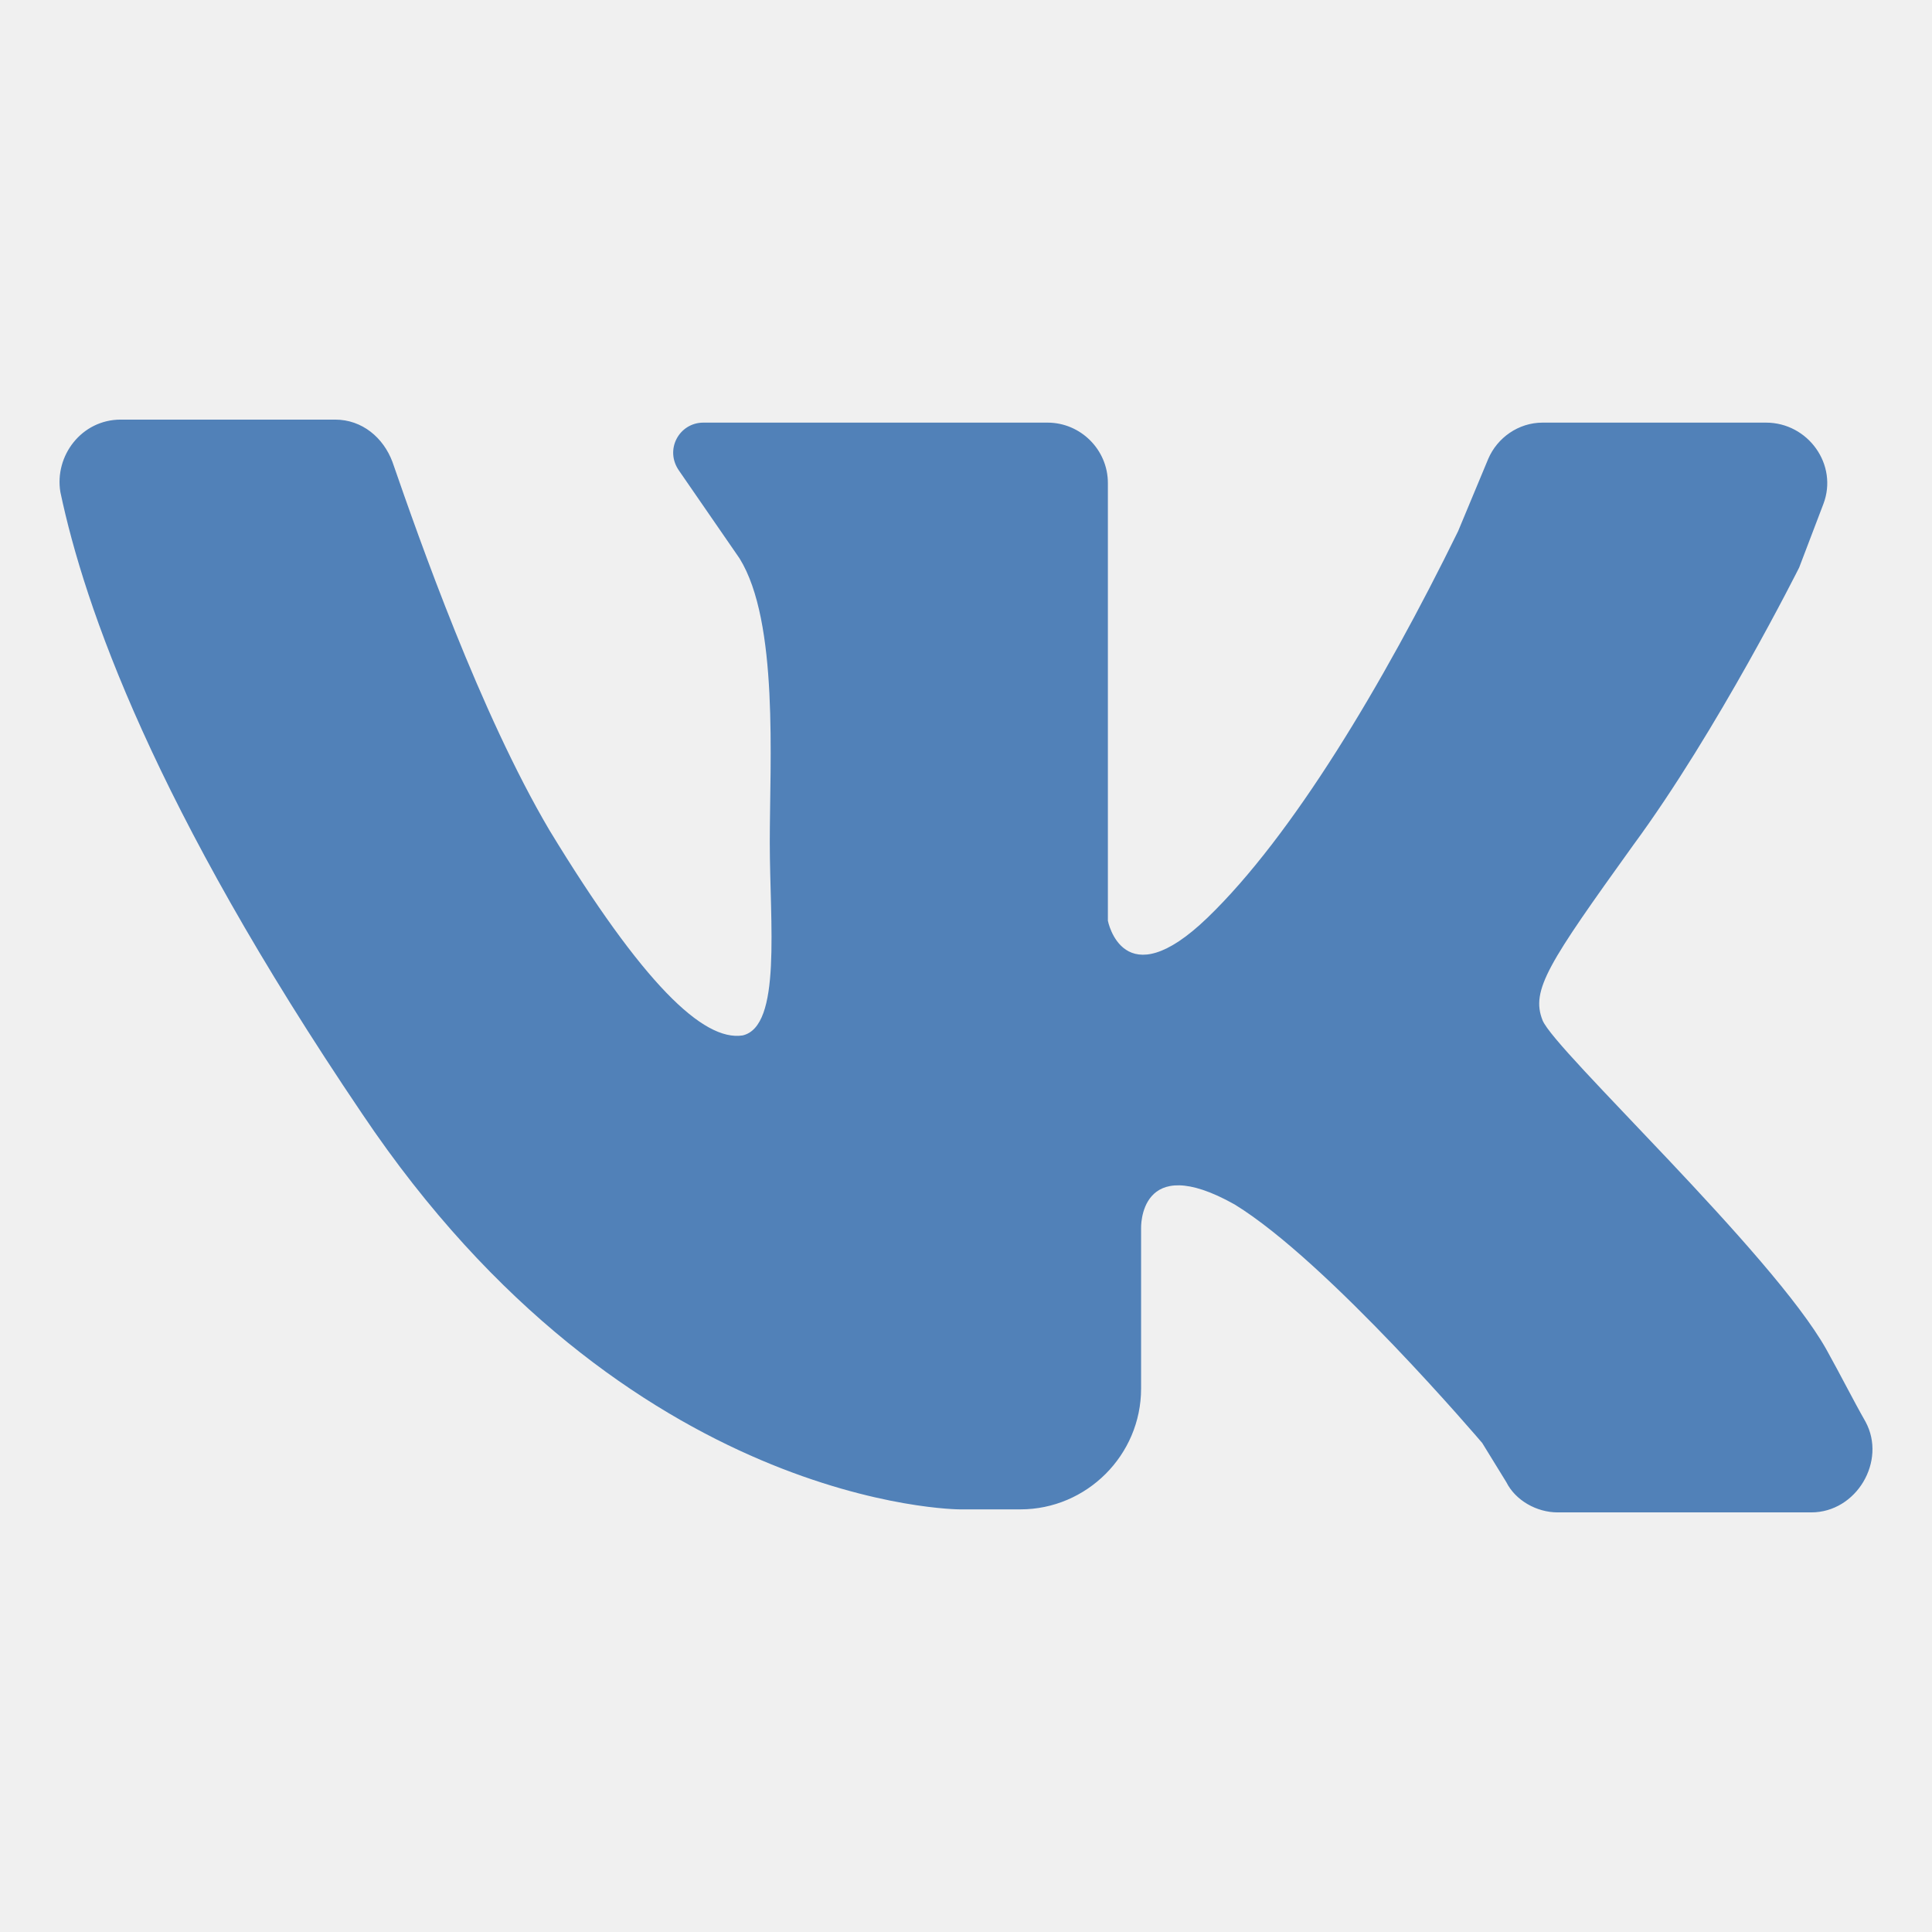
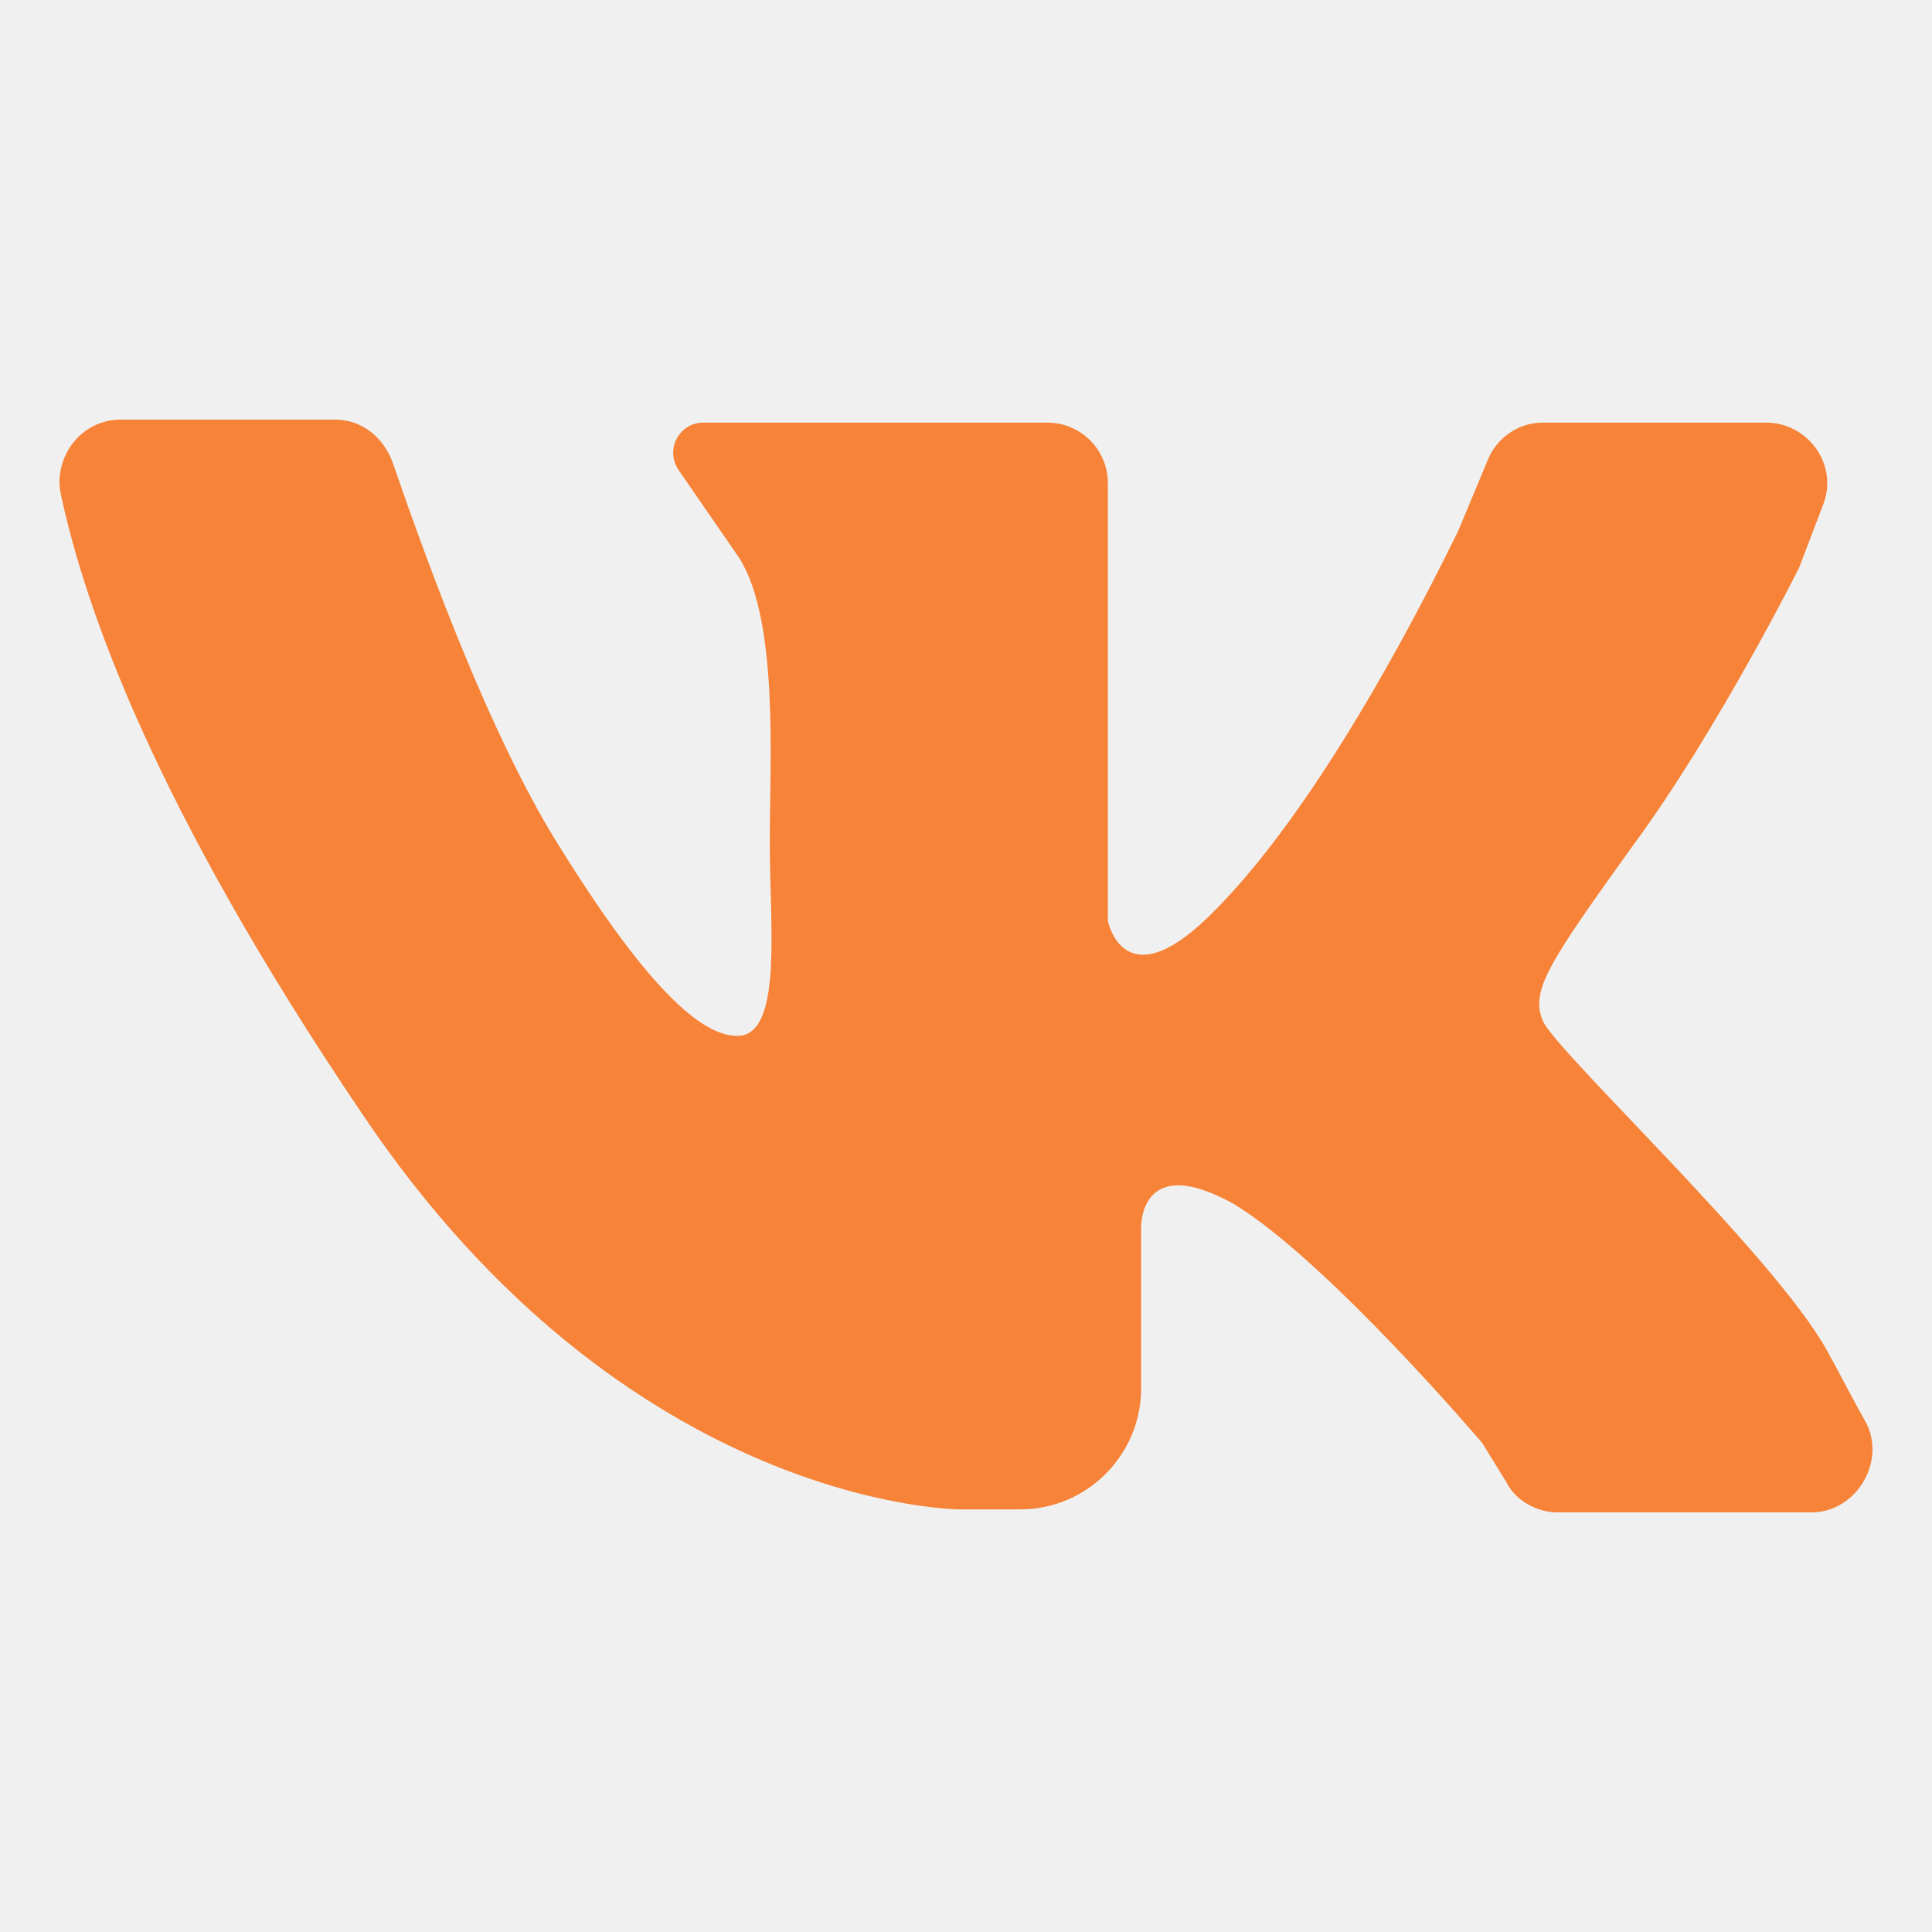
- <svg xmlns="http://www.w3.org/2000/svg" style="enable-background:new 0 0 64 64;" version="1.1" viewBox="0 0 64 64" xml:space="preserve">
+ <svg xmlns="http://www.w3.org/2000/svg" style="enable-background:new 0 0 64 64;" fill="#f68338" version="1.1" viewBox="0 0 64 64" xml:space="preserve">
  <style type="text/css">
- 	.st0{fill:#4267B2;}
- 	.st1{fill:url(#SVGID_1_);}
- 	.st2{fill:#FFFFFF;}
- 	.st3{fill:#C2191E;}
- 	.st4{fill:#1DA1F3;}
- 	.st5{fill:#FEFE00;}
- 	.st6{fill:#25D366;stroke:#FFFFFF;stroke-width:5;stroke-miterlimit:10;}
- 	.st7{fill:#CB2027;}
- 	.st8{fill:#0077B5;}
- 	.st9{fill:url(#SVGID_2_);}
- 	.st10{fill:url(#SVGID_3_);}
- 	.st11{fill:#FF004F;}
- 	.st12{fill:#00F7EF;}
- 	.st13{fill:#5181B8;}
- 	.st14{fill:#395976;}
- 	.st15{fill:#F58220;}
- 	.st16{fill:#E6162D;}
- 	.st17{fill:#FF9933;}
+ 	
</style>
  <g id="guidlines" />
  <g id="FB" />
  <g id="ig" />
  <g id="yt" />
  <g id="twitter" />
  <g id="snapchat" />
  <g id="WA" />
  <g id="Pinterrest" />
  <g id="Layer_9" />
  <g id="Layer_10" />
  <g id="Layer_11">
    <path class="st13" d="M4,13.9c2.1,0,5.3,0,7.1,0c0.9,0,1.6,0.6,1.9,1.4c0.9,2.6,2.9,8.3,5.2,12.2c3.1,5.1,5.1,7,6.4,6.8   c1.3-0.3,0.9-3.7,0.9-6.4s0.3-7.3-1-9.4l-2-2.9c-0.5-0.7,0-1.6,0.8-1.6h11.4c1.1,0,2,0.9,2,2v14.5c0,0,0.5,2.6,3.3-0.1   c2.8-2.7,5.8-7.7,8.3-12.8l1-2.4c0.3-0.7,1-1.2,1.8-1.2h7.4c1.4,0,2.4,1.4,1.9,2.7l-0.8,2.1c0,0-2.7,5.4-5.5,9.2   c-2.8,3.9-3.4,4.8-3,5.8c0.4,1,7.6,7.7,9.4,10.9c0.5,0.9,0.9,1.7,1.3,2.4c0.7,1.3-0.3,3-1.8,3l-8.4,0c-0.7,0-1.4-0.4-1.7-1   l-0.8-1.3c0,0-5.1-6-8.2-7.9c-3.2-1.8-3.1,0.8-3.1,0.8v5.3c0,2.2-1.8,4-4,4h-2c0,0-11,0-19.8-13.1C5.1,26.7,2.8,20.1,2,16.3   C1.8,15.1,2.7,13.9,4,13.9z" />
  </g>
  <g id="Layer_12" />
  <g id="Layer_13" />
  <g id="Layer_14" />
  <g id="Layer_15" />
  <g id="Layer_16" />
  <g id="Layer_17" />
</svg>
